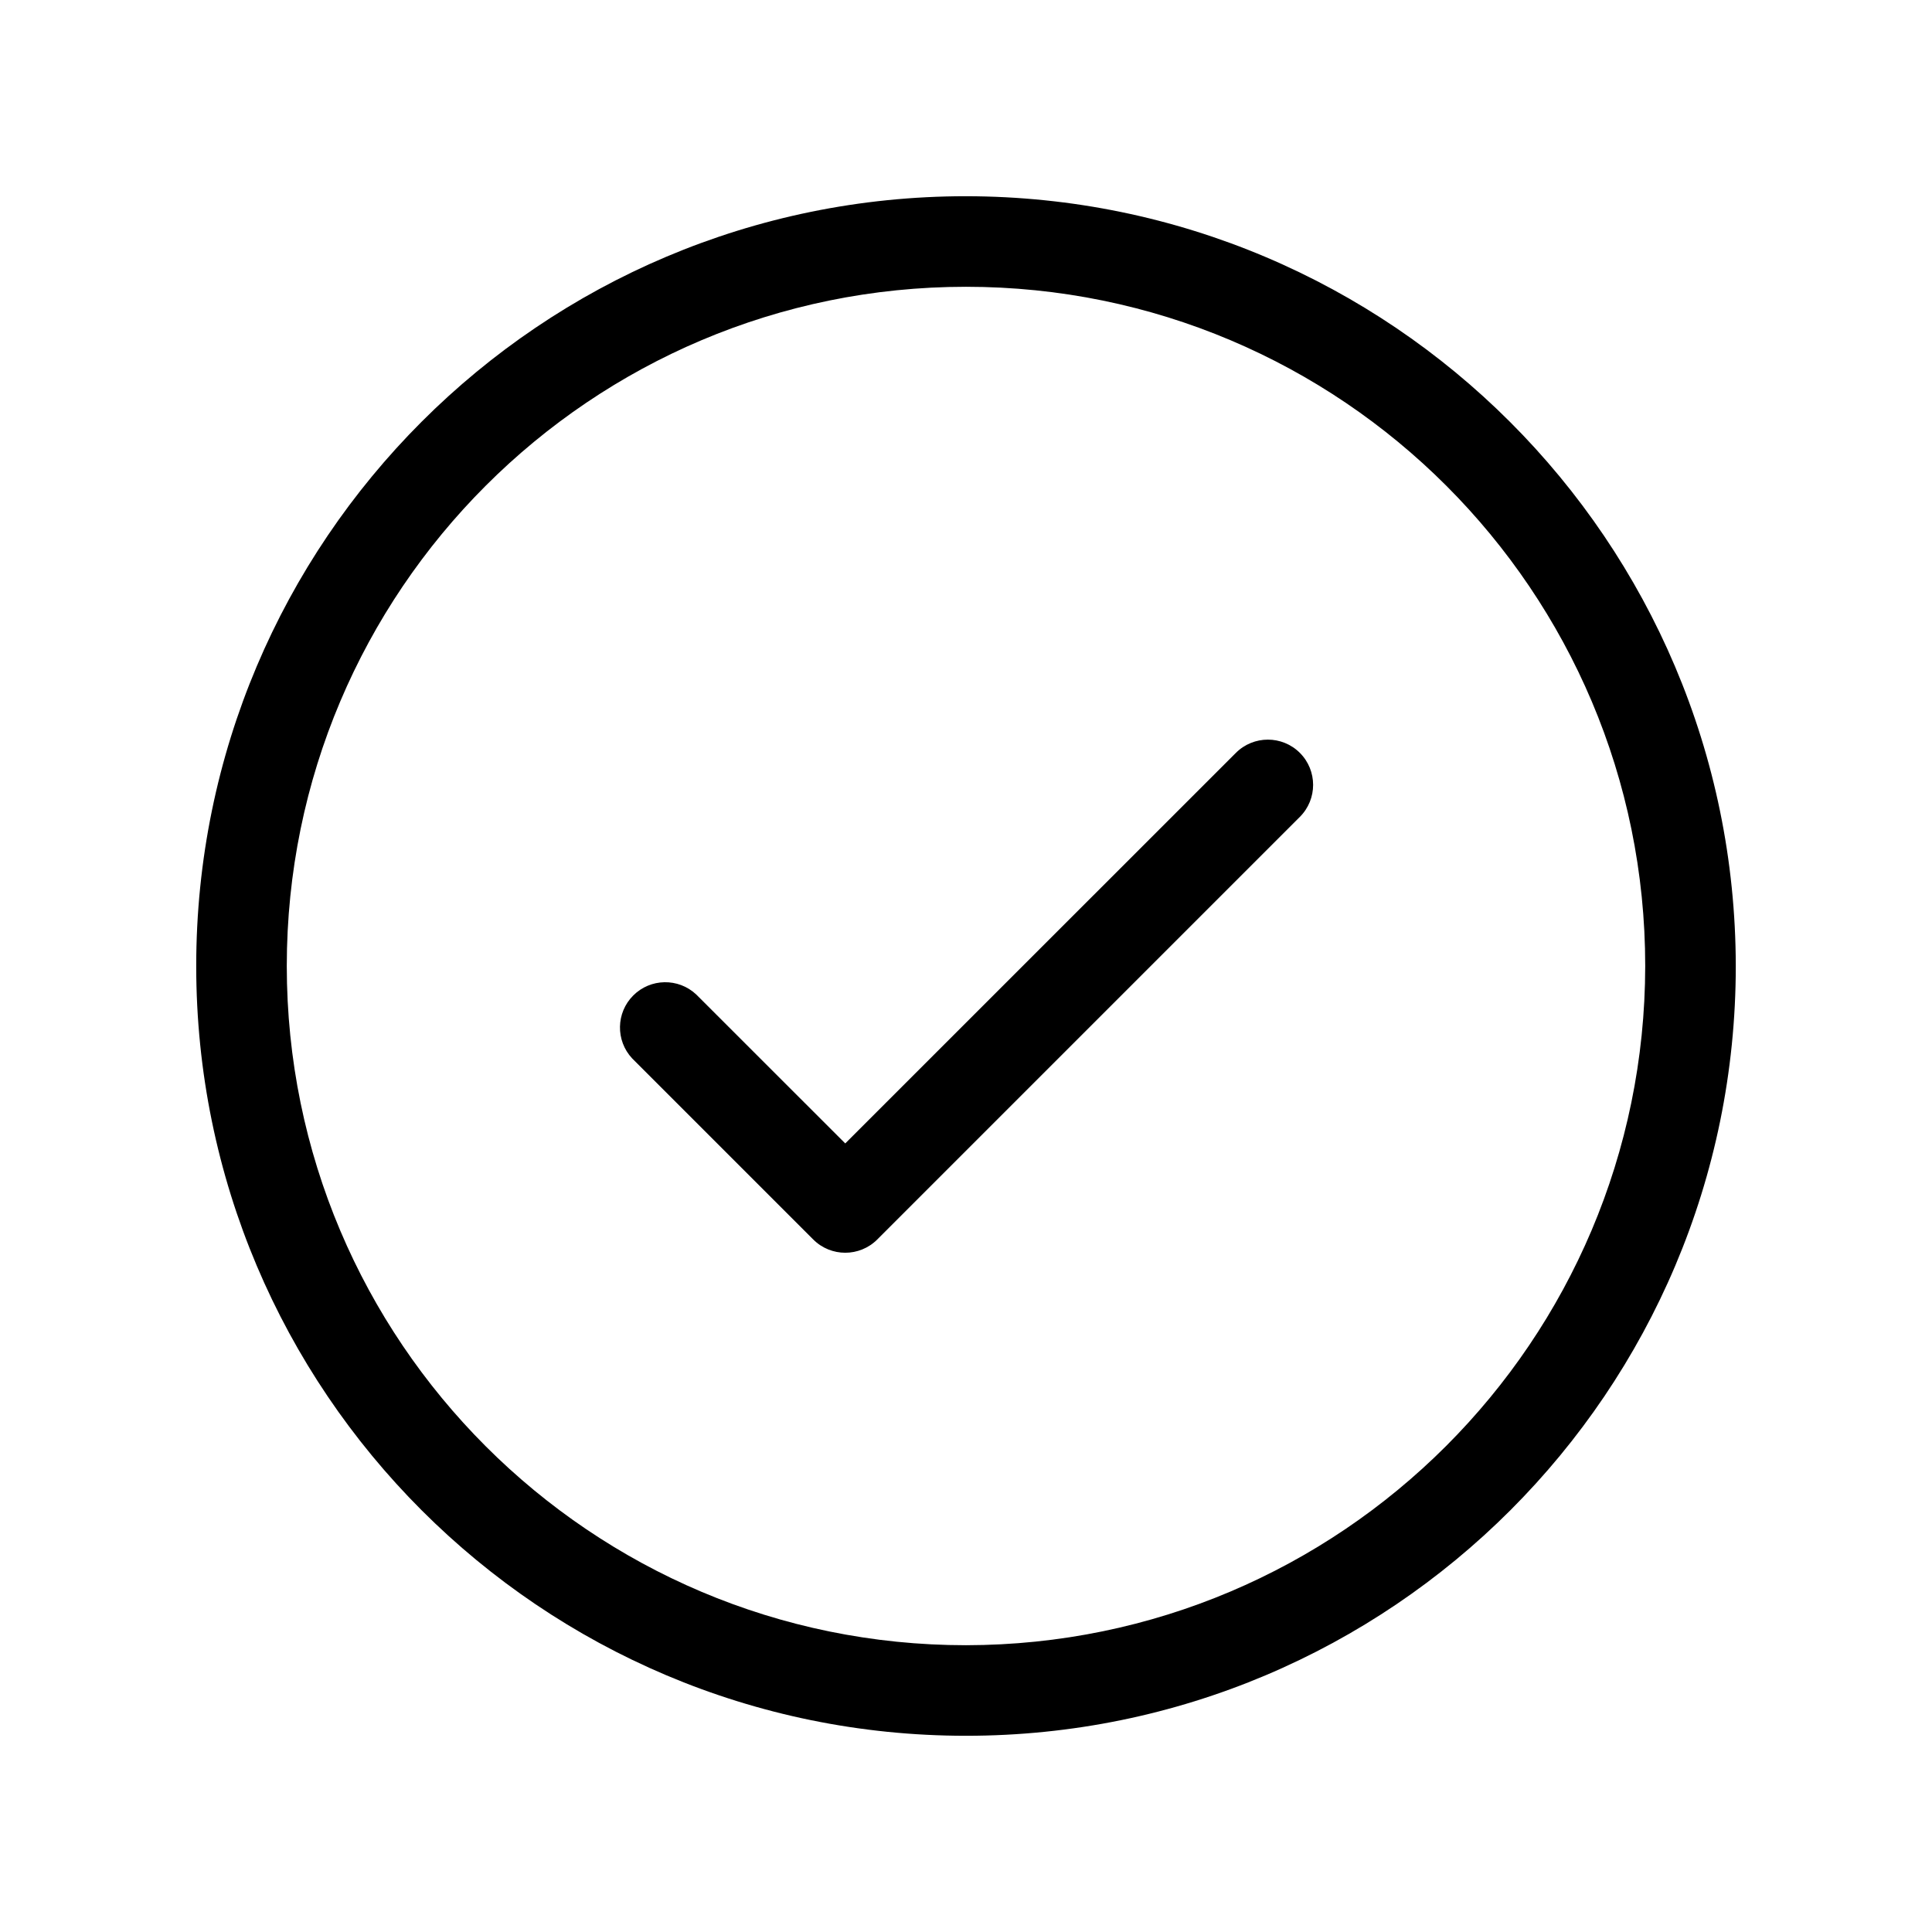
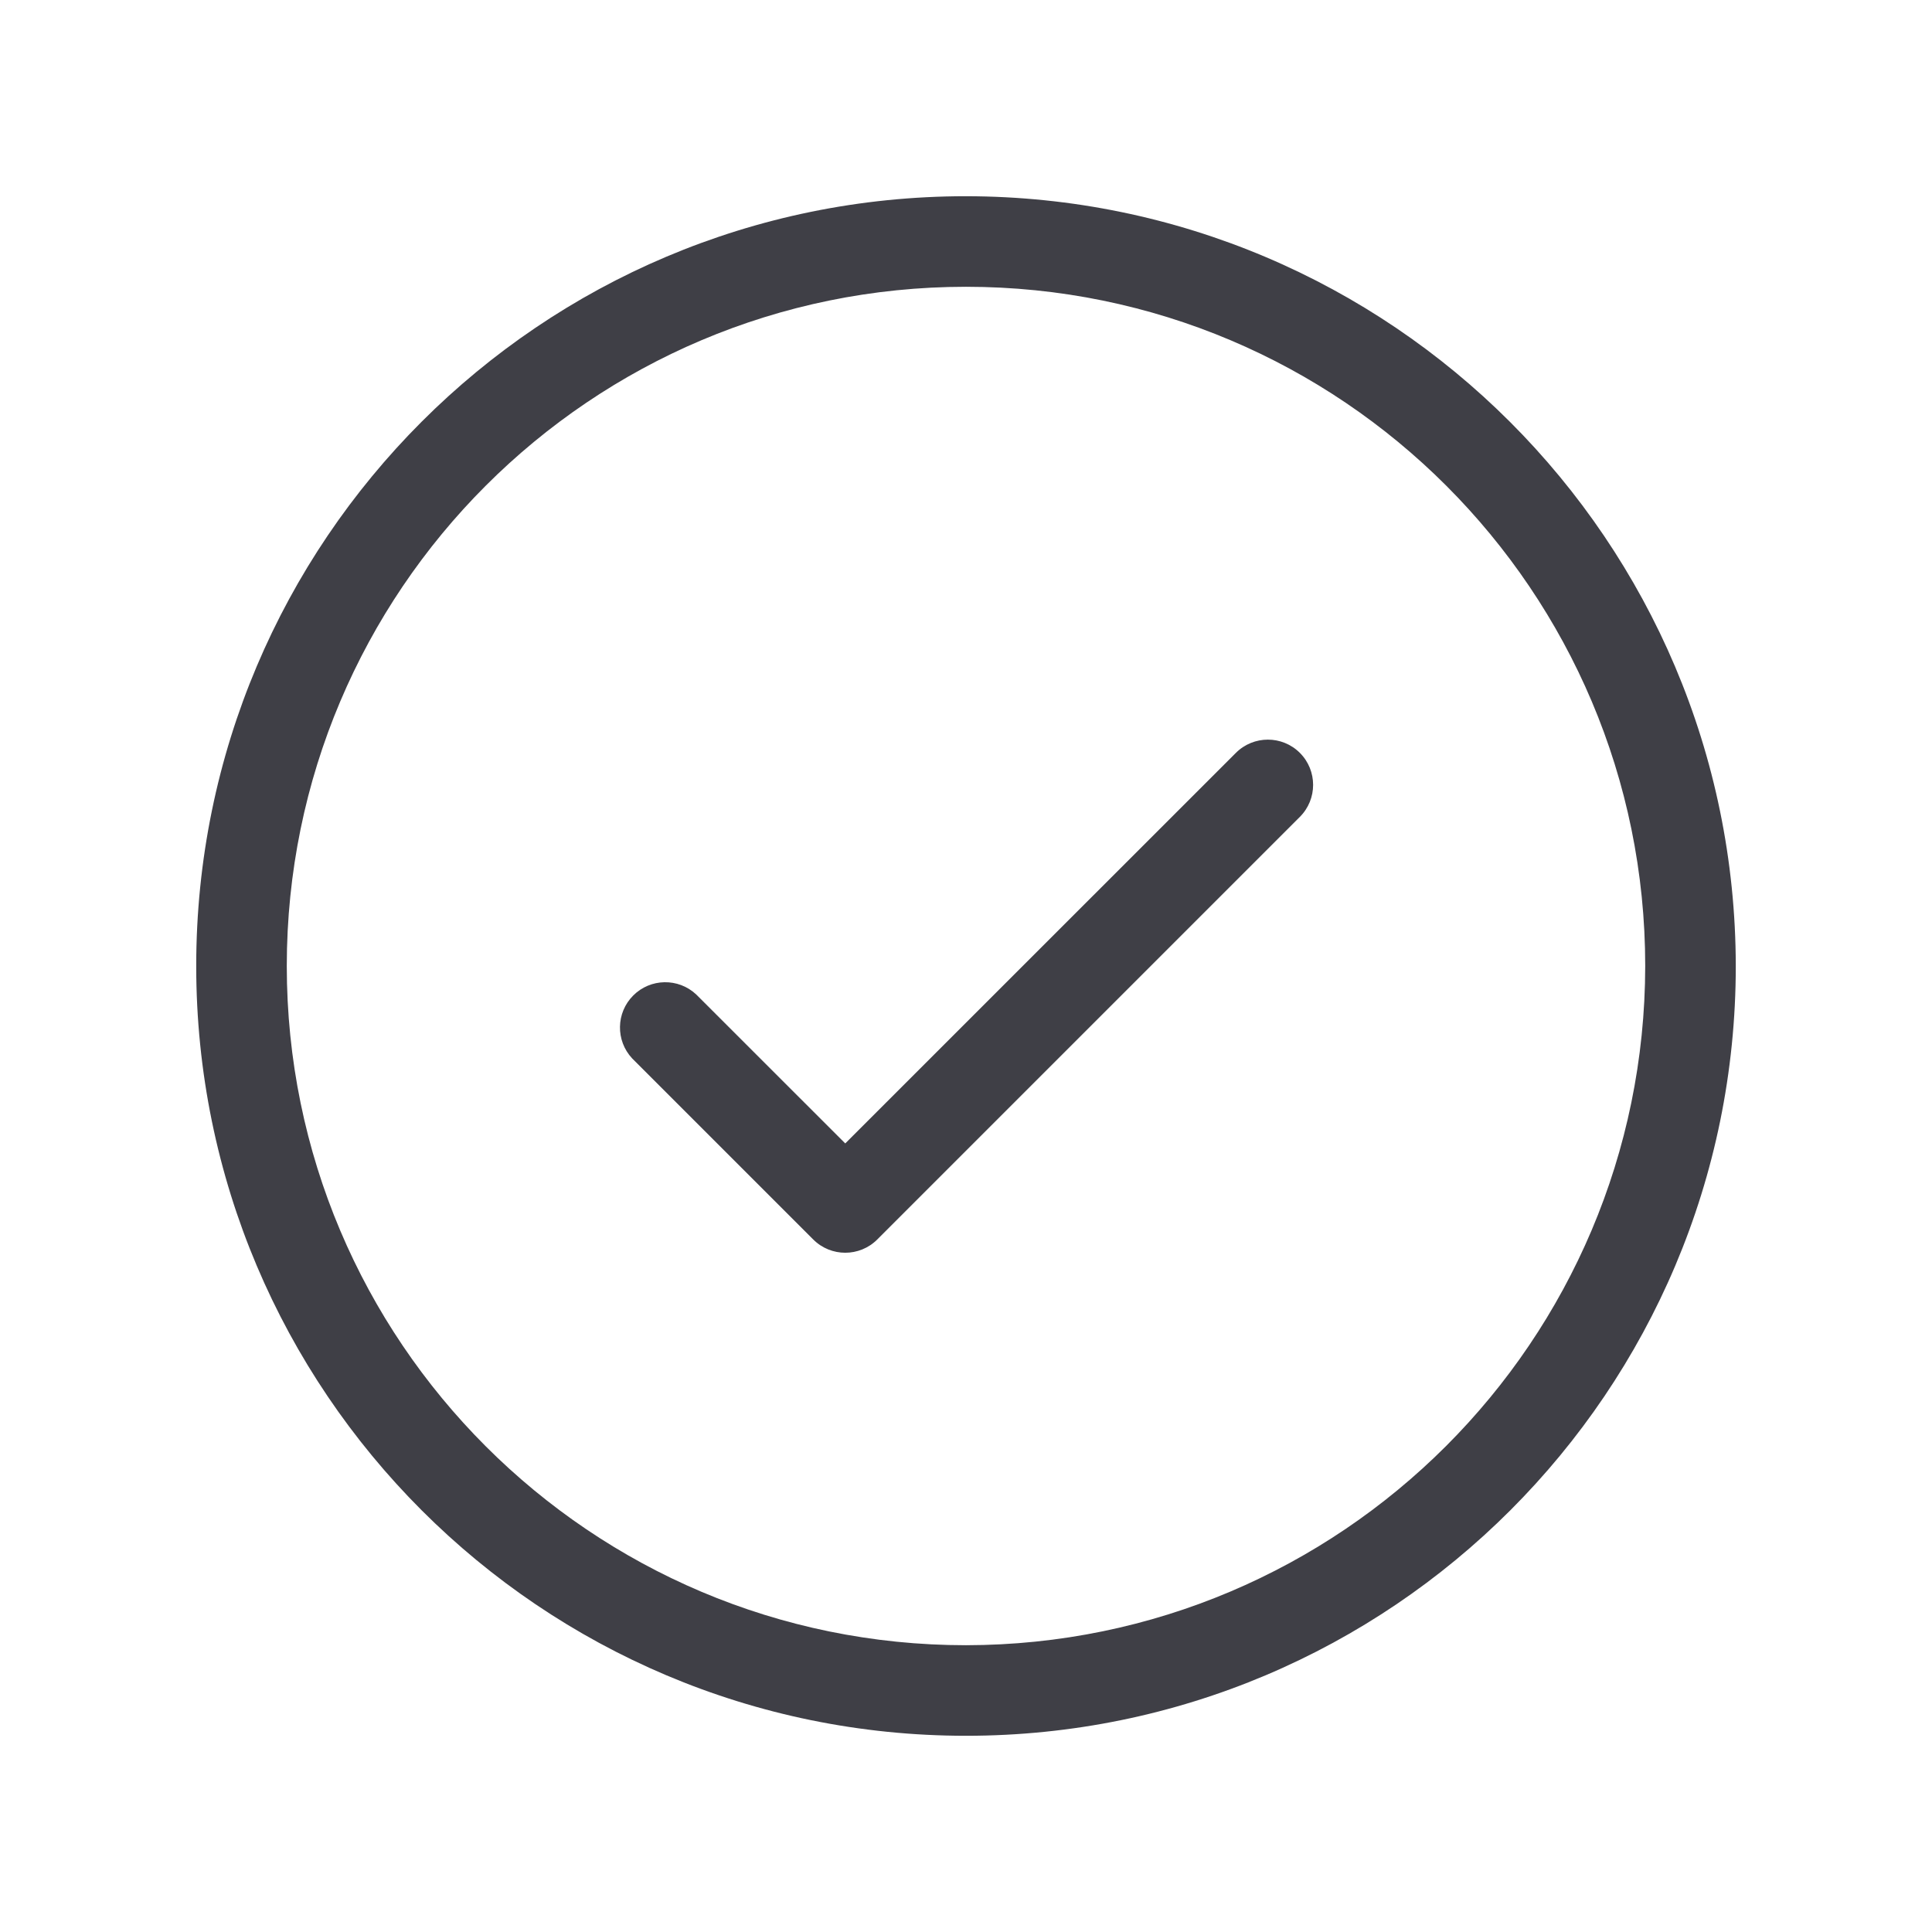
<svg xmlns="http://www.w3.org/2000/svg" width="32" height="32" viewBox="0 0 256 256">
-   <path fill="currentColor" d="M172.24 99.76a6 6 0 0 1 0 8.48l-56 56a6 6 0 0 1-8.48 0l-24-24a6 6 0 0 1 8.48-8.48L112 151.51l51.76-51.75a6 6 0 0 1 8.48 0M230 128A102 102 0 1 1 128 26a102.12 102.12 0 0 1 102 102m-12 0a90 90 0 1 0-90 90 90.1 90.1 0 0 0 90-90" />
+   <path fill="#3F3F46" d="M172.24 99.76a6 6 0 0 1 0 8.48l-56 56a6 6 0 0 1-8.48 0l-24-24a6 6 0 0 1 8.48-8.48L112 151.51l51.76-51.75a6 6 0 0 1 8.48 0M230 128A102 102 0 1 1 128 26a102.12 102.12 0 0 1 102 102m-12 0a90 90 0 1 0-90 90 90.1 90.1 0 0 0 90-90" />
</svg>
